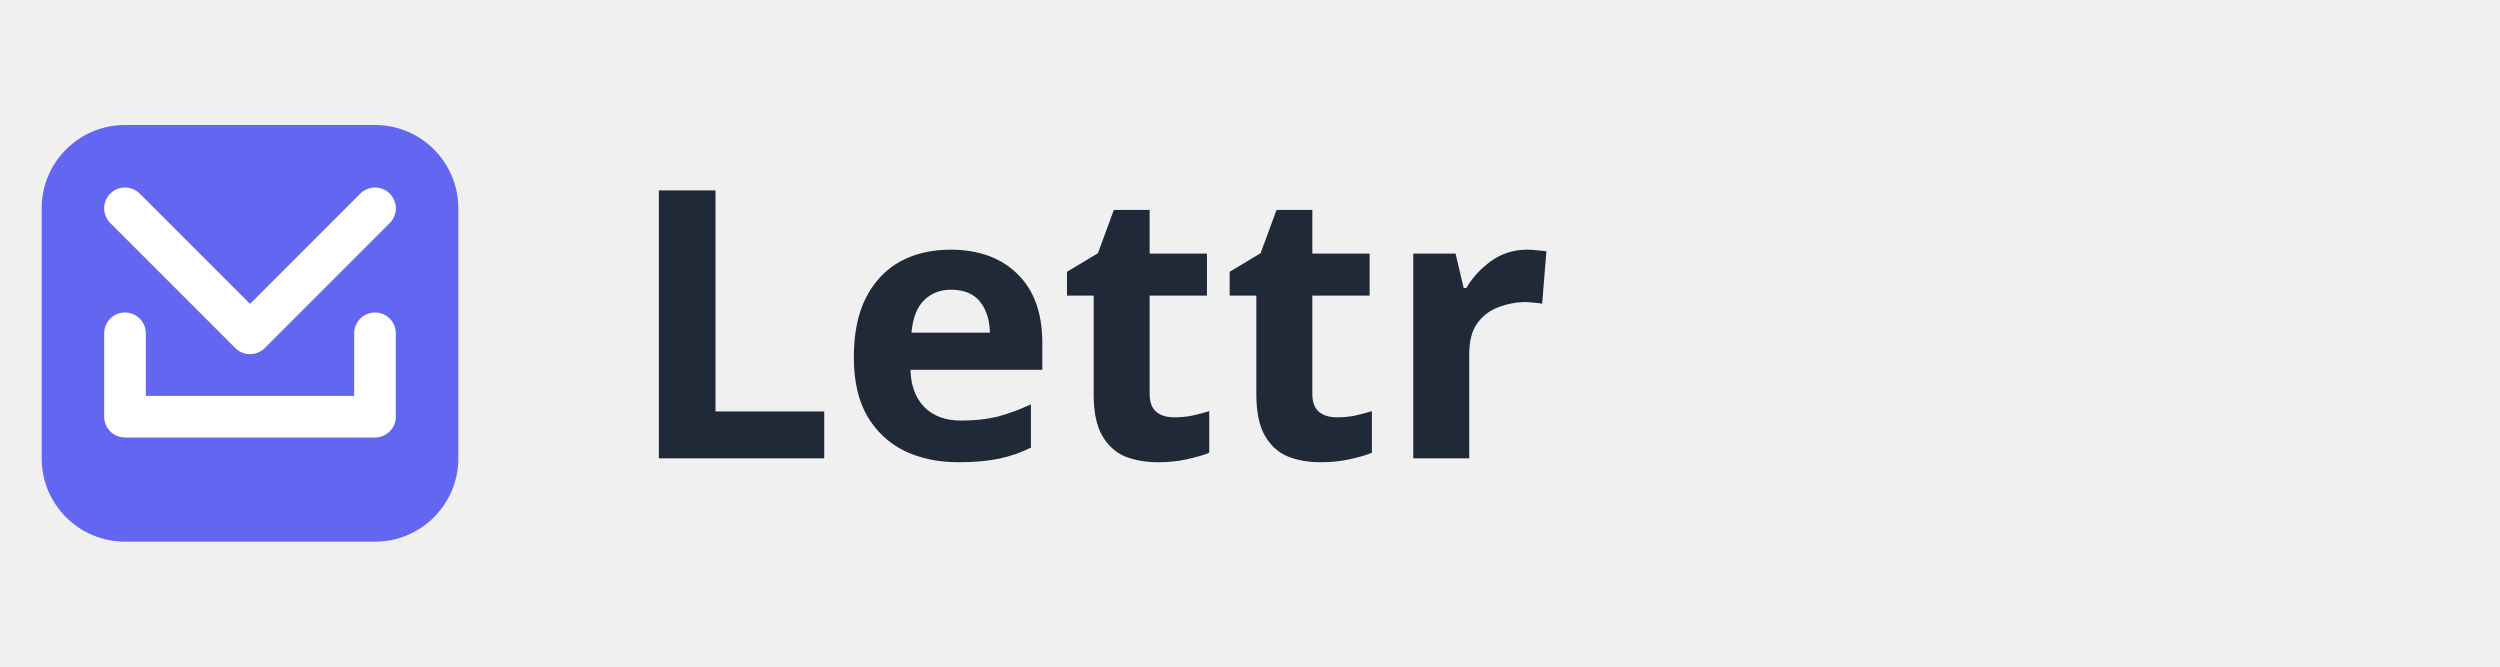
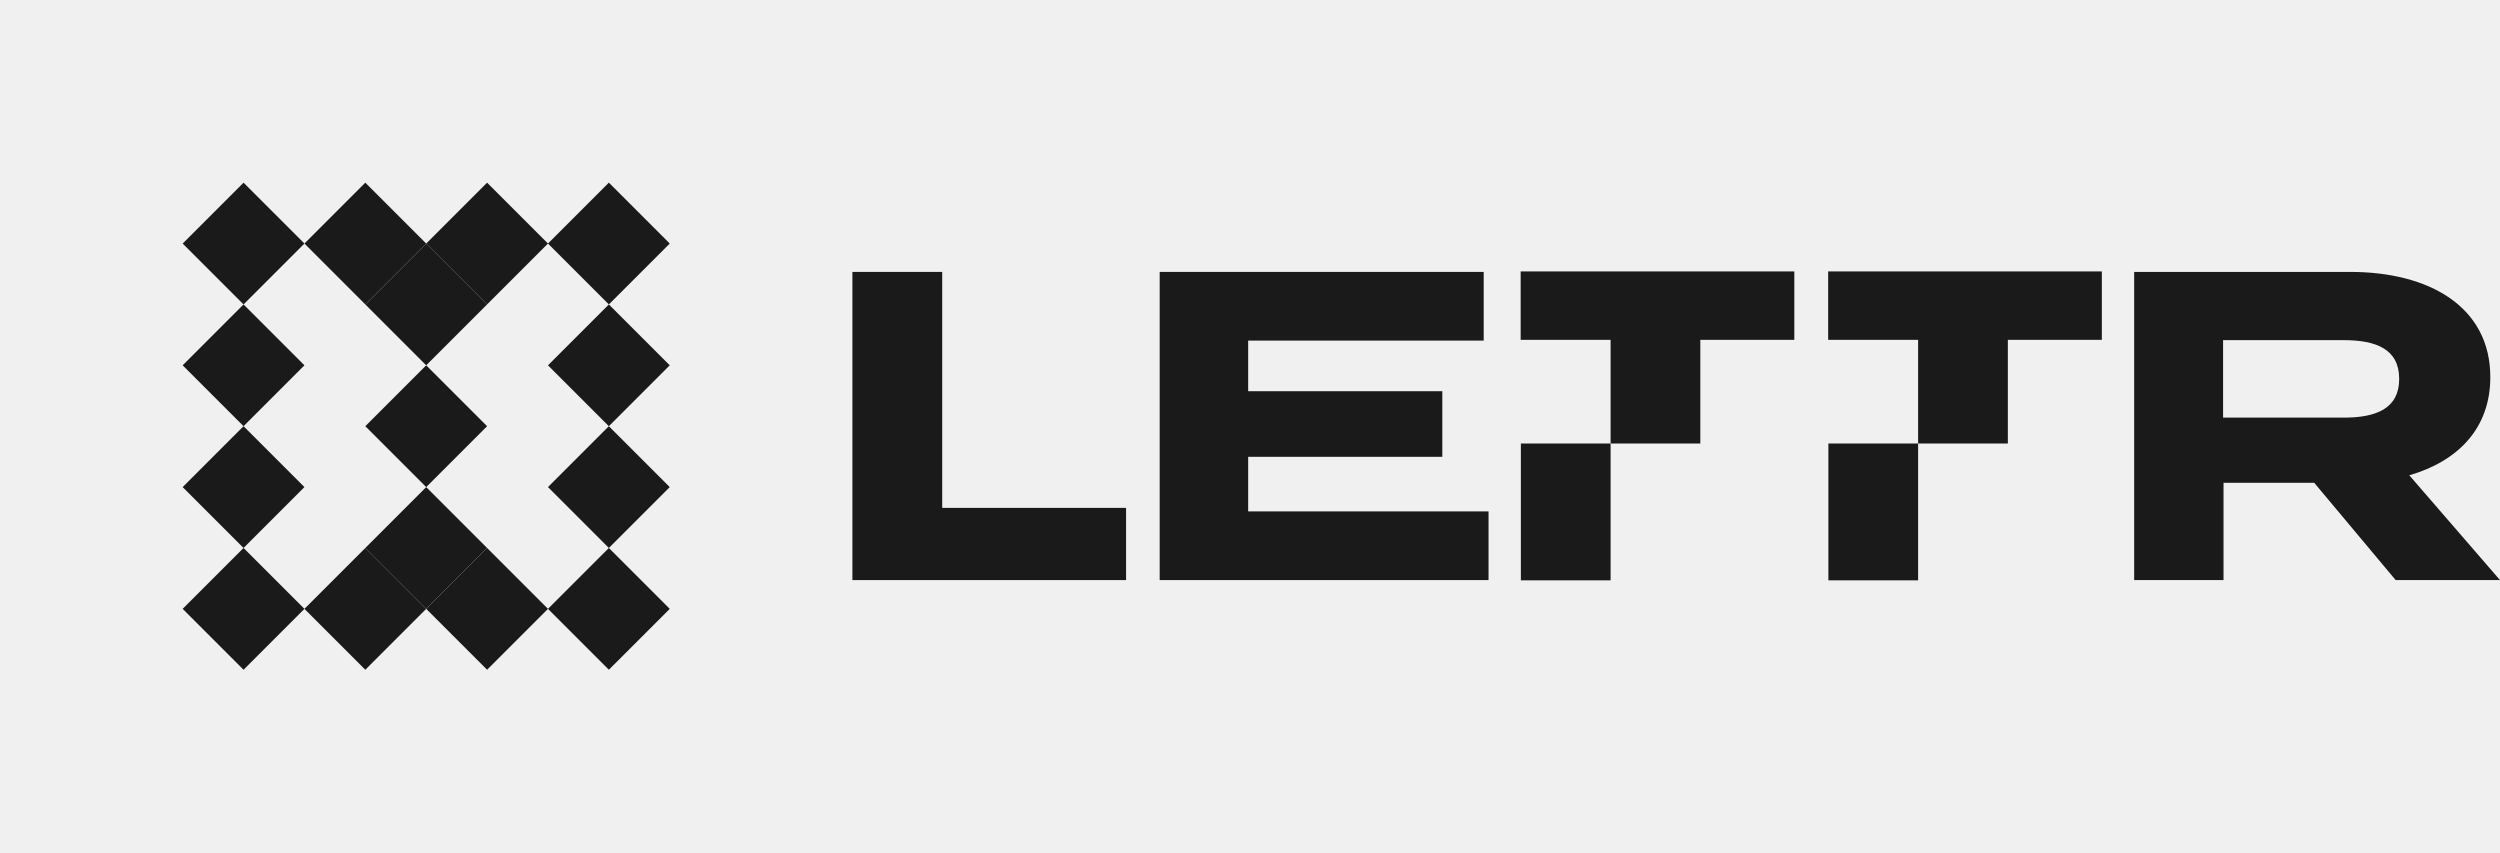
- <svg xmlns="http://www.w3.org/2000/svg" width="120" height="32" viewBox="0 0 120 32" fill="none">
-   <rect x="2" y="6" width="20" height="20" rx="4" fill="#6366F1" />
-   <path d="M6 10L12 16L18 10" stroke="white" stroke-width="2" stroke-linecap="round" stroke-linejoin="round" />
-   <path d="M6 16V20H18V16" stroke="white" stroke-width="2" stroke-linecap="round" stroke-linejoin="round" />
-   <text x="30" y="22" font-family="system-ui, sans-serif" font-size="18" font-weight="600" fill="#1F2937">Lettr</text>
+ <svg xmlns="http://www.w3.org/2000/svg" width="598" height="204" viewBox="0 0 598 204" fill="none">
+   <path d="M598 138.755H573.042L553.561 115.482H531.868V138.755H510.491V65.041H562.196C581.046 65.041 595.683 73.36 595.683 90.209C595.683 102.53 587.891 110.322 576.307 113.692L598 138.755ZM531.763 99.897H560.616C568.304 99.897 573.885 97.791 573.885 90.63C573.885 83.469 568.304 81.363 560.616 81.363H531.763V99.897Z" fill="#1A1A1A" />
+   <path d="M298.563 122.327H356.059V138.755H277.396V65.041H354.901V81.469H298.563V93.579H345.002V109.269H298.563V122.327Z" fill="#1A1A1A" />
+   <path d="M225.377 121.485H269.356V138.755H203.895V65.041H225.377V121.485Z" fill="#1A1A1A" />
+   <rect x="385.254" y="75.504" width="21.463" height="30.584" fill="#1A1A1A" />
+   <rect x="363.791" y="106.088" width="21.463" height="32.73" fill="#1A1A1A" />
+   <rect x="363.741" y="64.925" width="65.461" height="16.365" fill="#1A1A1A" />
+   <rect x="458.813" y="75.504" width="21.463" height="30.584" fill="#1A1A1A" />
+   <rect x="437.351" y="106.088" width="21.463" height="32.73" fill="#1A1A1A" />
+   <rect x="437.3" y="64.925" width="65.461" height="16.365" fill="#1A1A1A" />
+   <rect x="131.076" y="145.639" width="20.596" height="20.596" transform="rotate(-45 131.076 145.639)" fill="#1A1A1A" />
+   <rect x="101.948" y="145.639" width="20.596" height="20.596" transform="rotate(-45 101.948 145.639)" fill="#1A1A1A" />
+   <rect x="101.948" y="58.256" width="20.596" height="20.596" transform="rotate(-45 101.948 58.2556)" fill="#1A1A1A" />
+   <rect x="87.383" y="72.82" width="20.596" height="20.596" transform="rotate(-45 87.3833 72.8198)" fill="#1A1A1A" />
+   <rect x="87.383" y="101.947" width="20.596" height="20.596" transform="rotate(-45 87.3832 101.947)" fill="#1A1A1A" />
+   <rect x="72.82" y="145.639" width="20.596" height="20.596" transform="rotate(-45 72.8201 145.639)" fill="#1A1A1A" />
+   <rect x="87.383" y="131.075" width="20.596" height="20.596" transform="rotate(-45 87.3832 131.075)" fill="#1A1A1A" />
+   <rect x="72.82" y="58.256" width="20.596" height="20.596" transform="rotate(-45 72.8201 58.2556)" fill="#1A1A1A" />
+   <rect x="43.692" y="145.639" width="20.596" height="20.596" transform="rotate(-45 43.6918 145.639)" fill="#1A1A1A" />
+   <rect x="131.076" y="116.511" width="20.596" height="20.596" transform="rotate(-45 131.076 116.511)" fill="#1A1A1A" />
+   <rect x="43.692" y="116.511" width="20.596" height="20.596" transform="rotate(-45 43.6918 116.511)" fill="#1A1A1A" />
+   <rect x="131.076" y="87.383" width="20.596" height="20.596" transform="rotate(-45 131.076 87.3828)" fill="#1A1A1A" />
+   <rect x="43.692" y="87.383" width="20.596" height="20.596" transform="rotate(-45 43.6918 87.3831)" fill="#1A1A1A" />
+   <rect x="131.076" y="58.256" width="20.596" height="20.596" transform="rotate(-45 131.076 58.2556)" fill="#1A1A1A" />
+   <rect x="43.692" y="58.256" width="20.596" height="20.596" transform="rotate(-45 43.6918 58.2556)" fill="#1A1A1A" />
</svg>
